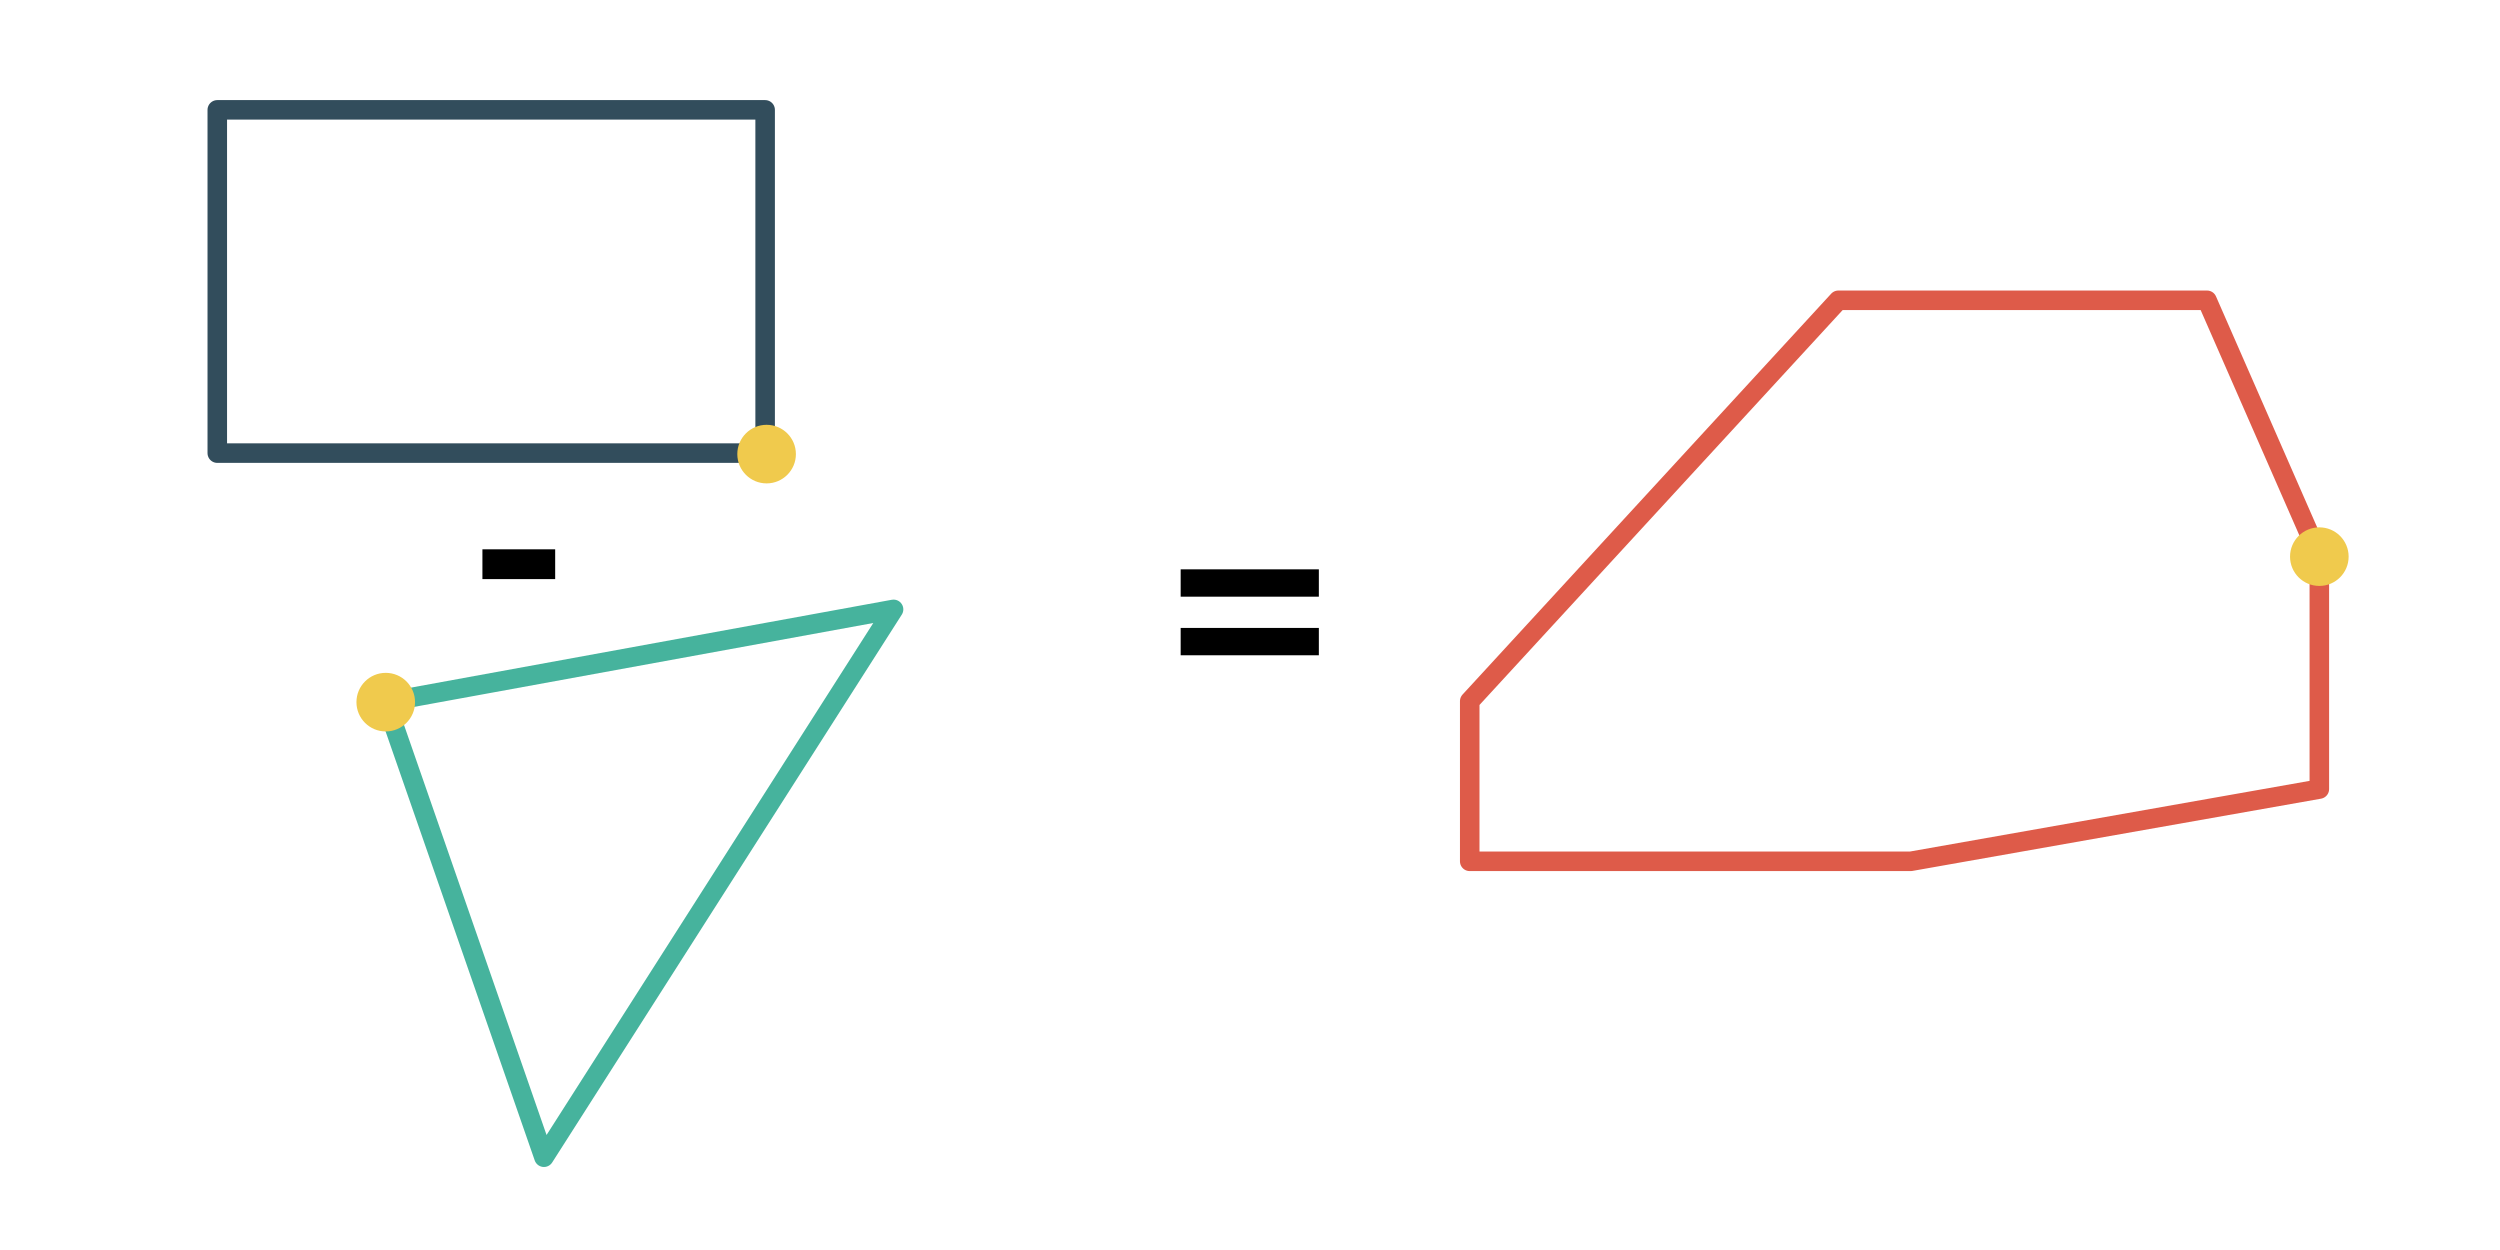
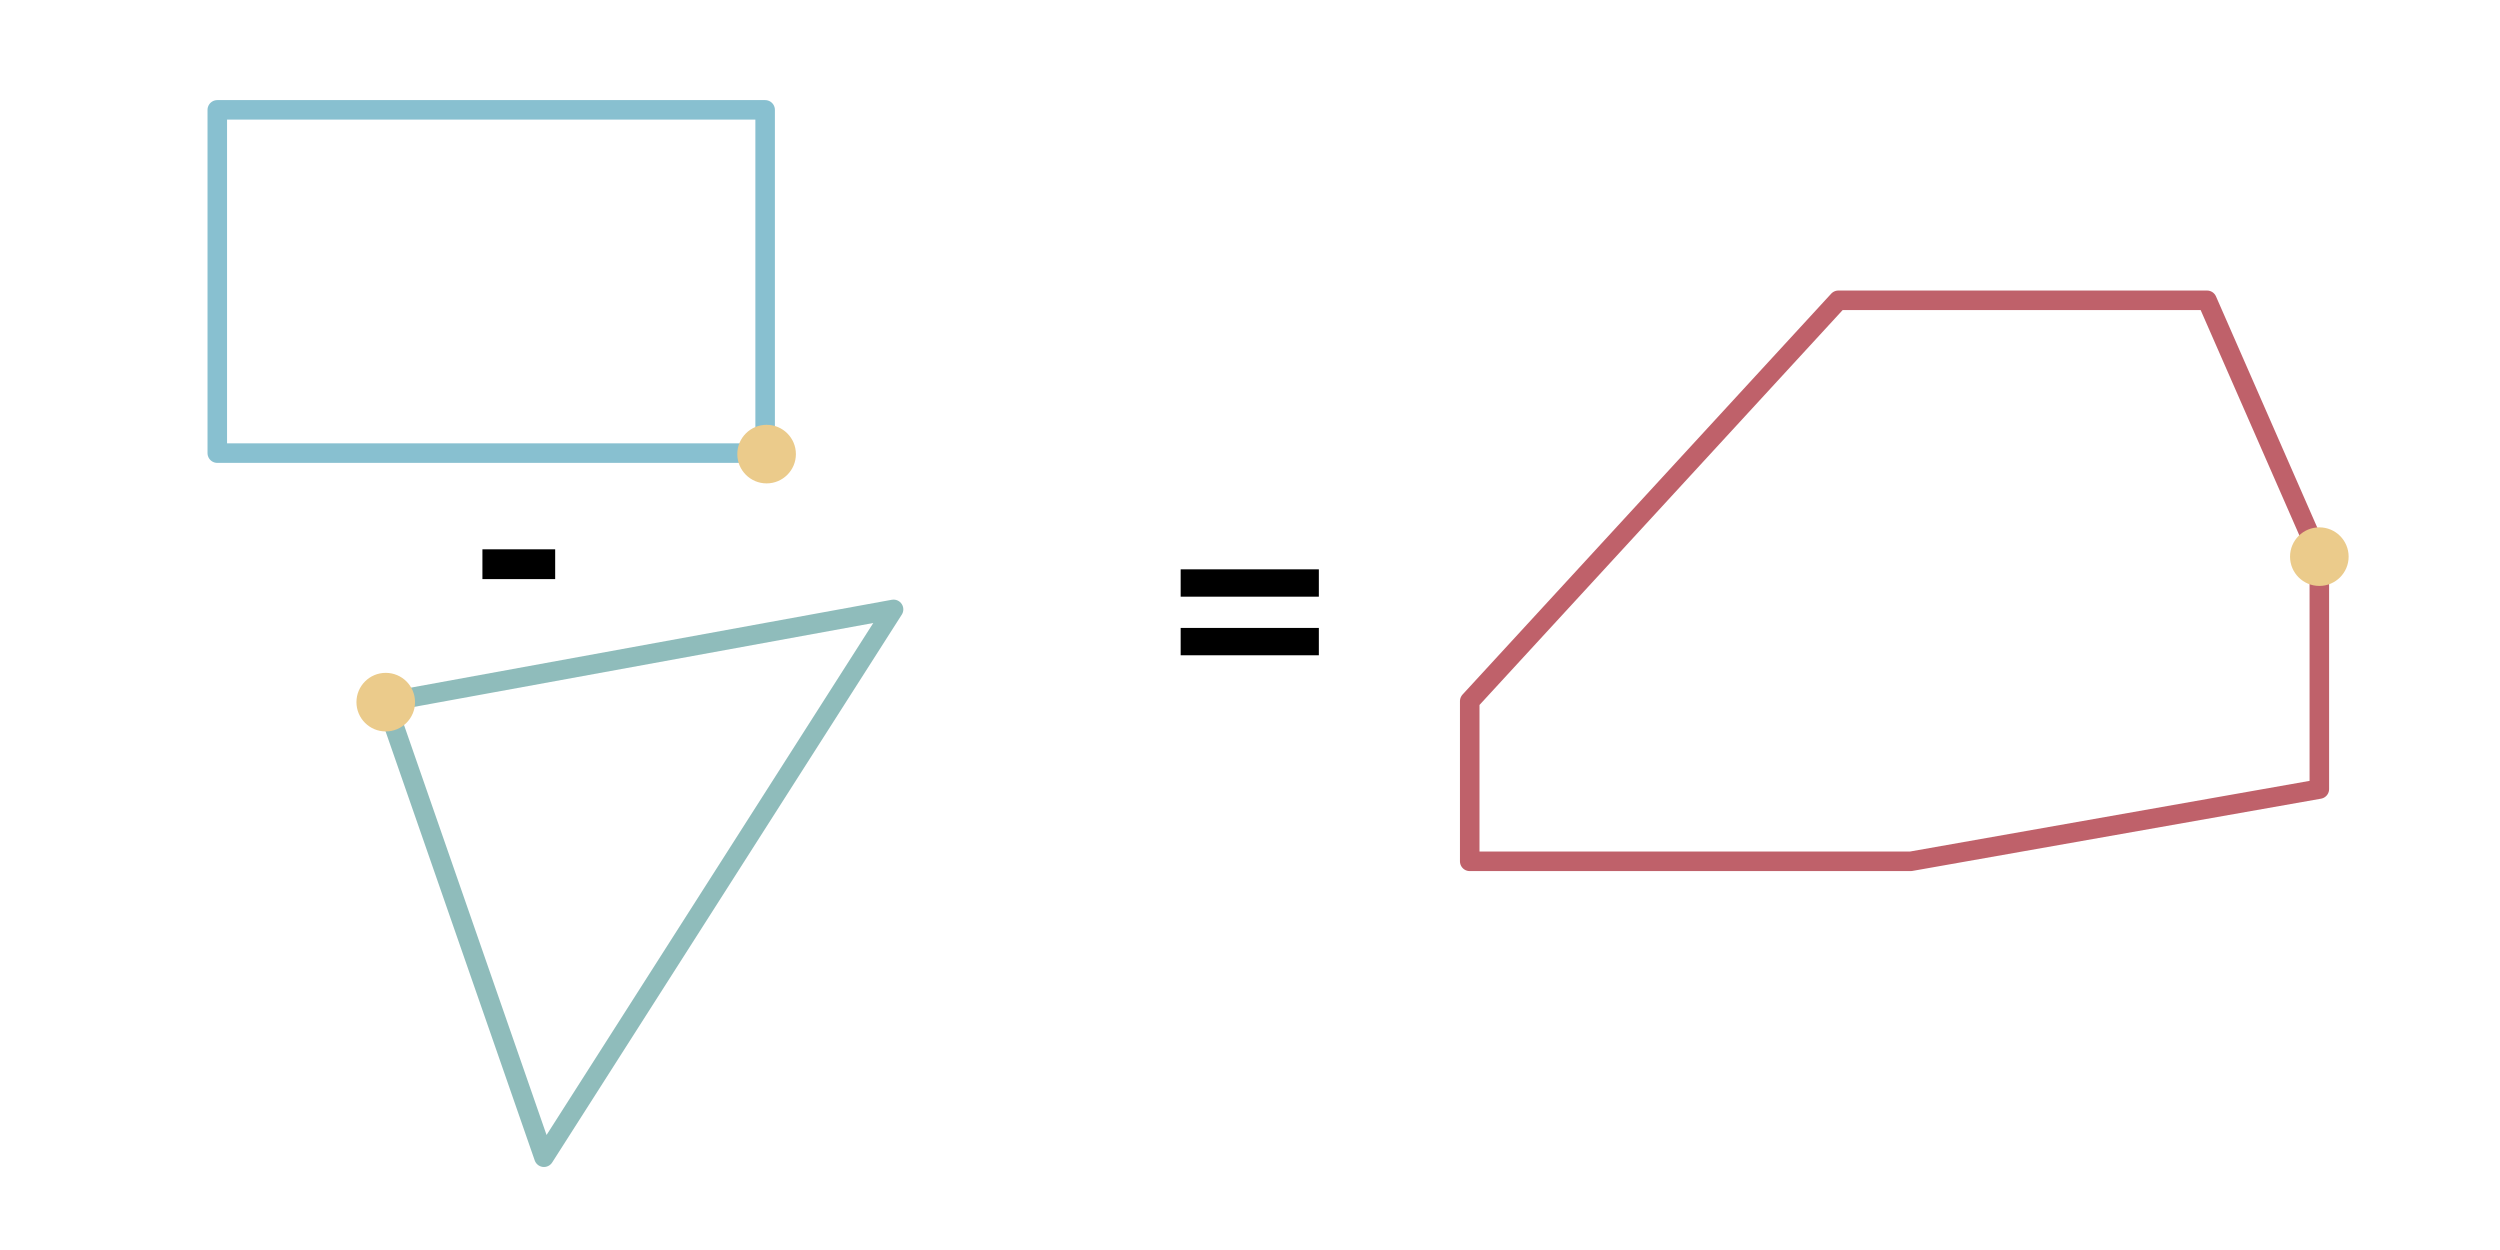
<svg xmlns="http://www.w3.org/2000/svg" version="1.1" id="Layer_1" x="0px" y="0px" viewBox="0 0 512 256" style="enable-background:new 0 0 512 256;" xml:space="preserve">
  <style type="text/css">
- 	.st0{fill:none;stroke:#324D5C;stroke-width:4;stroke-linecap:round;stroke-linejoin:round;stroke-miterlimit:10;}
- 	.st1{fill:none;stroke:#46B39D;stroke-width:4;stroke-linecap:round;stroke-linejoin:round;stroke-miterlimit:10;}
- 	.st2{fill:none;stroke:#DE5B49;stroke-width:4;stroke-linecap:round;stroke-linejoin:round;stroke-miterlimit:10;}
- 	.st3{fill:#F0CA4D;}
+ 	.st0{fill:none;stroke:#88c0d0;stroke-width:4;stroke-linecap:round;stroke-linejoin:round;stroke-miterlimit:10;}
+ 	.st1{fill:none;stroke:#8fbcbb;stroke-width:4;stroke-linecap:round;stroke-linejoin:round;stroke-miterlimit:10;}
+ 	.st2{fill:none;stroke:#bf616a;stroke-width:4;stroke-linecap:round;stroke-linejoin:round;stroke-miterlimit:10;}
+ 	.st3{fill:#ebcb8b;}
</style>
  <rect x="44.5" y="22.5" class="st0" width="112.2" height="70.3" />
  <polygon class="st1" points="79,143.8 183,124.8 111.4,237 " />
  <polyline class="st2" points="301,143.6 376.5,61.5 452,61.5 475,114 475,161.6 391.3,176.4 301,176.4 301,143.6 " />
  <circle class="st3" cx="79" cy="143.8" r="6" />
  <circle class="st3" cx="157" cy="93" r="6" />
  <circle class="st3" cx="475" cy="114" r="6" />
  <g>
    <path d="M98.8,118.6v-6.1h14.9v6.1H98.8z" />
  </g>
  <g>
    <path d="M241.8,122.2v-5.6h28.3v5.6H241.8z M241.8,134.2v-5.6h28.3v5.6H241.8z" />
  </g>
  <g>
</g>
  <g>
</g>
  <g>
</g>
  <g>
</g>
  <g>
</g>
  <g>
</g>
  <g>
</g>
  <g>
</g>
  <g>
</g>
  <g>
</g>
  <g>
</g>
</svg>
